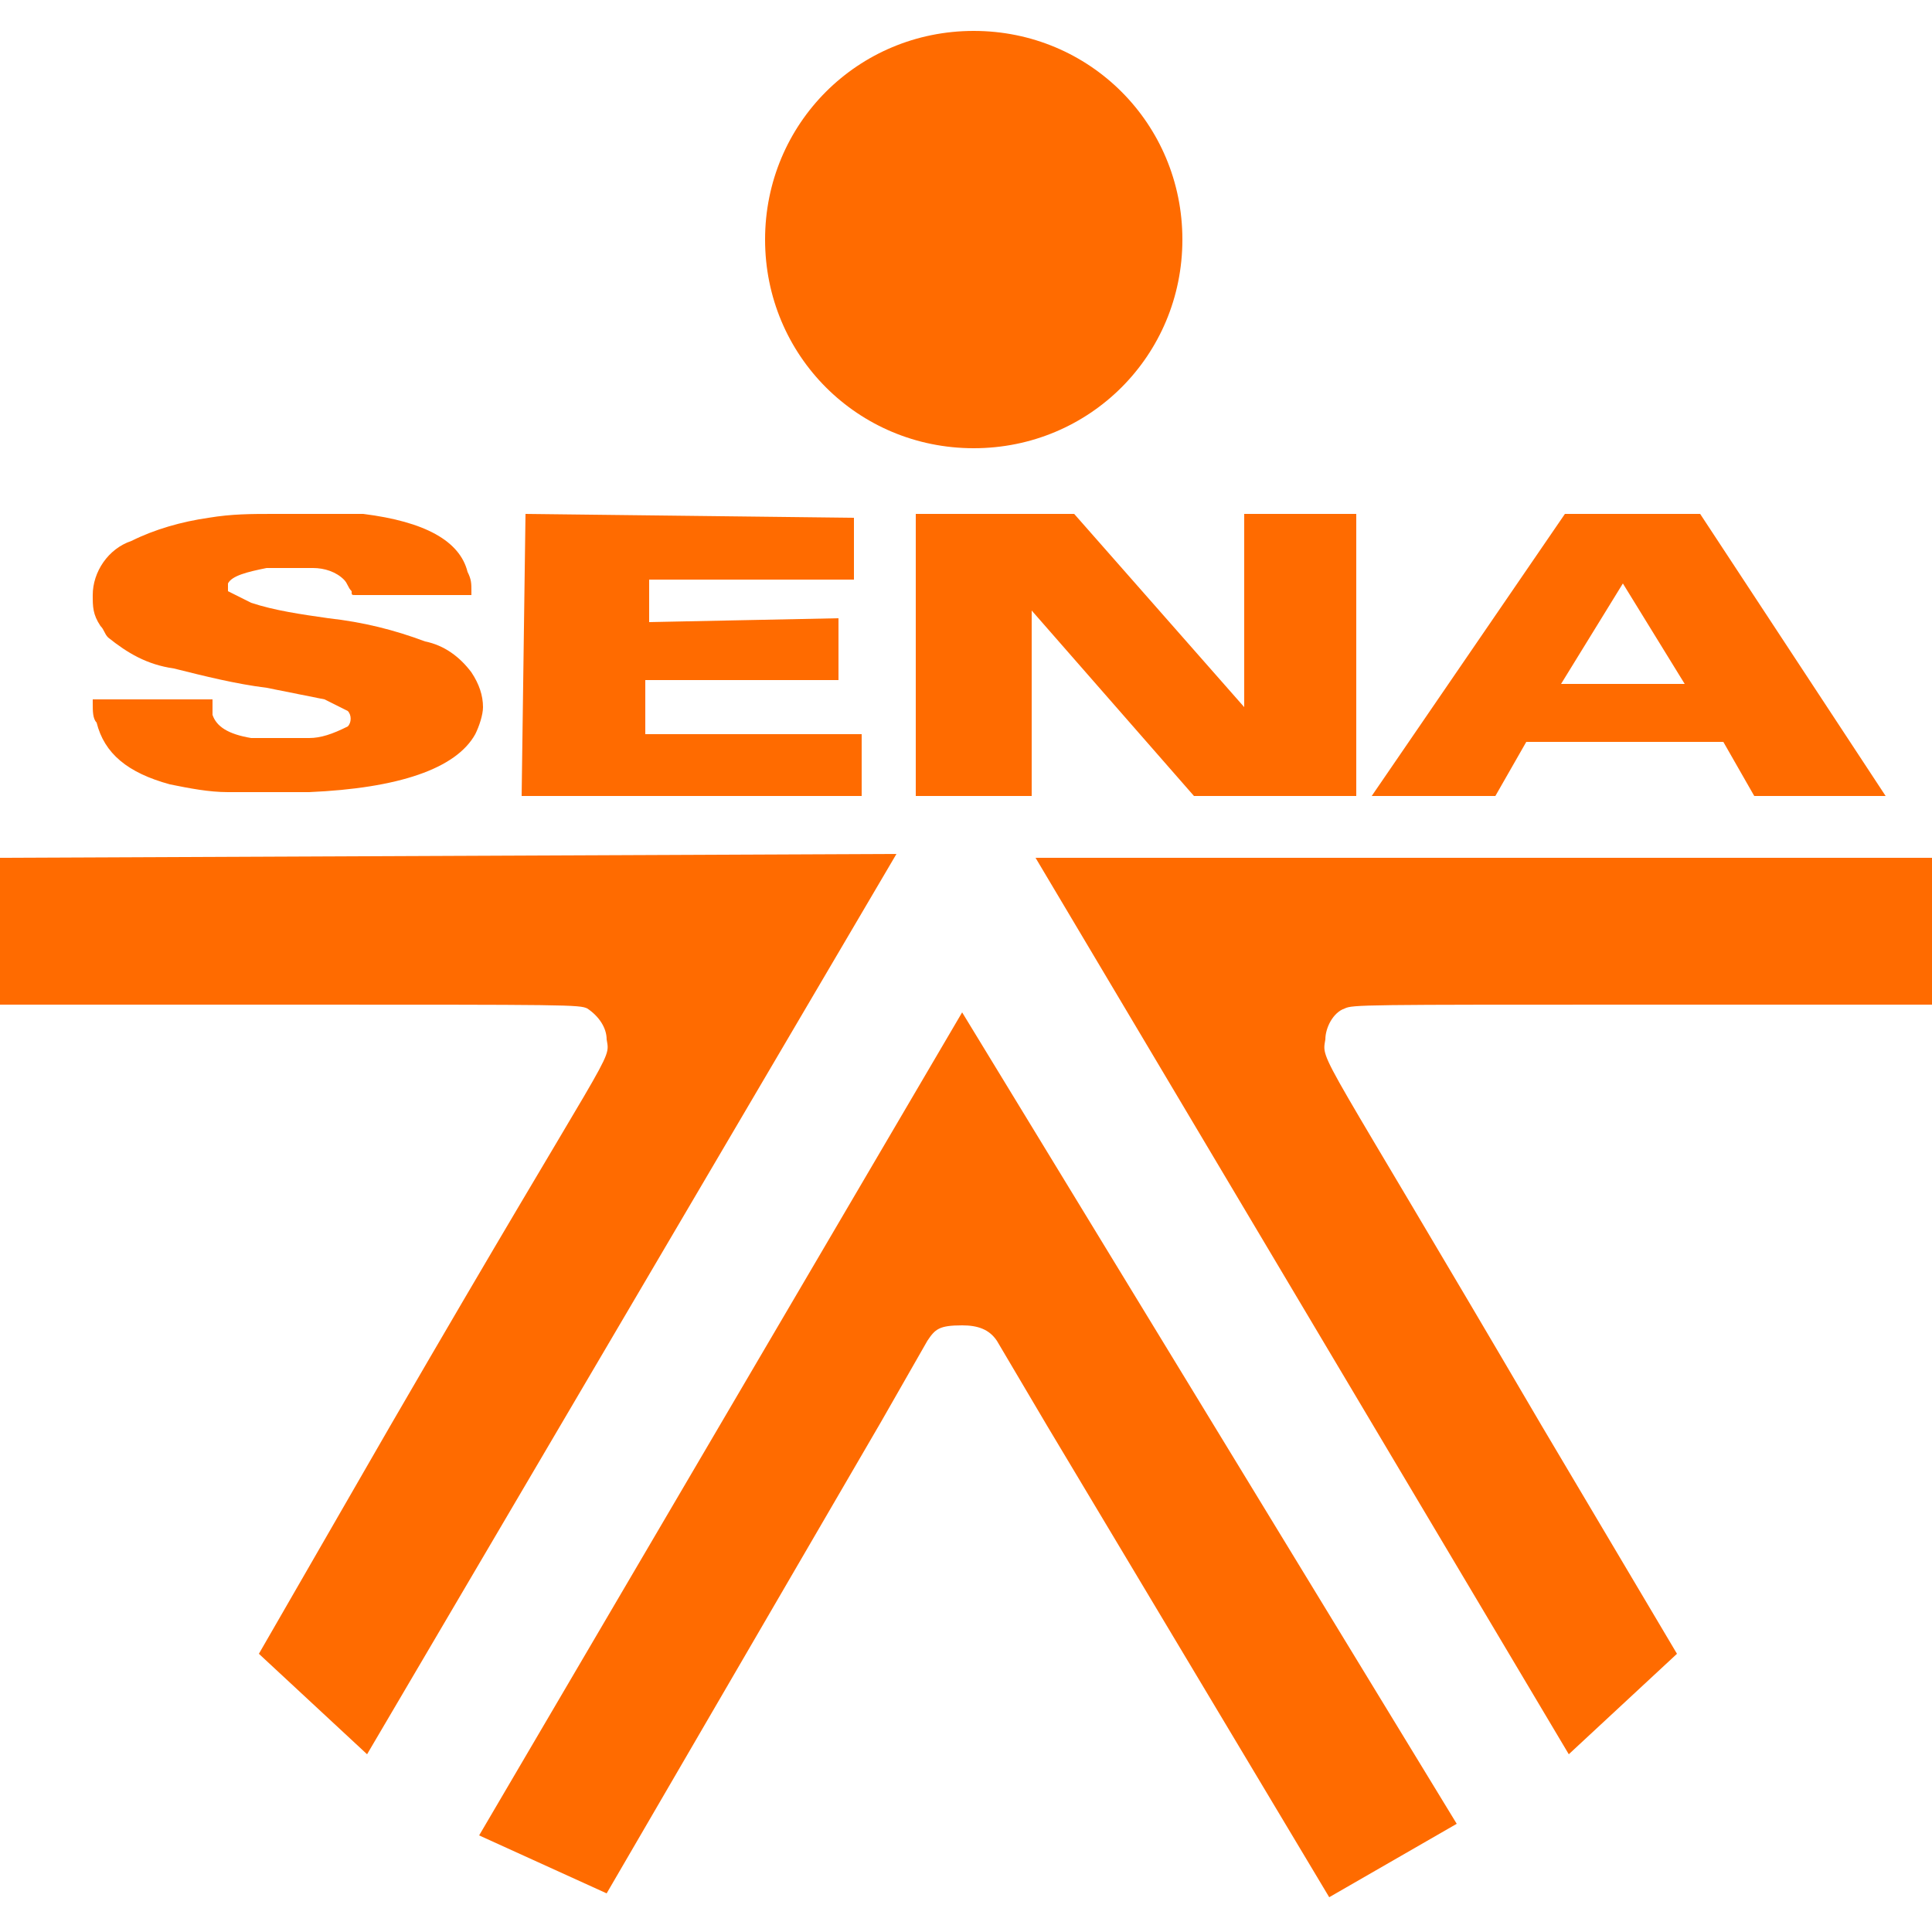
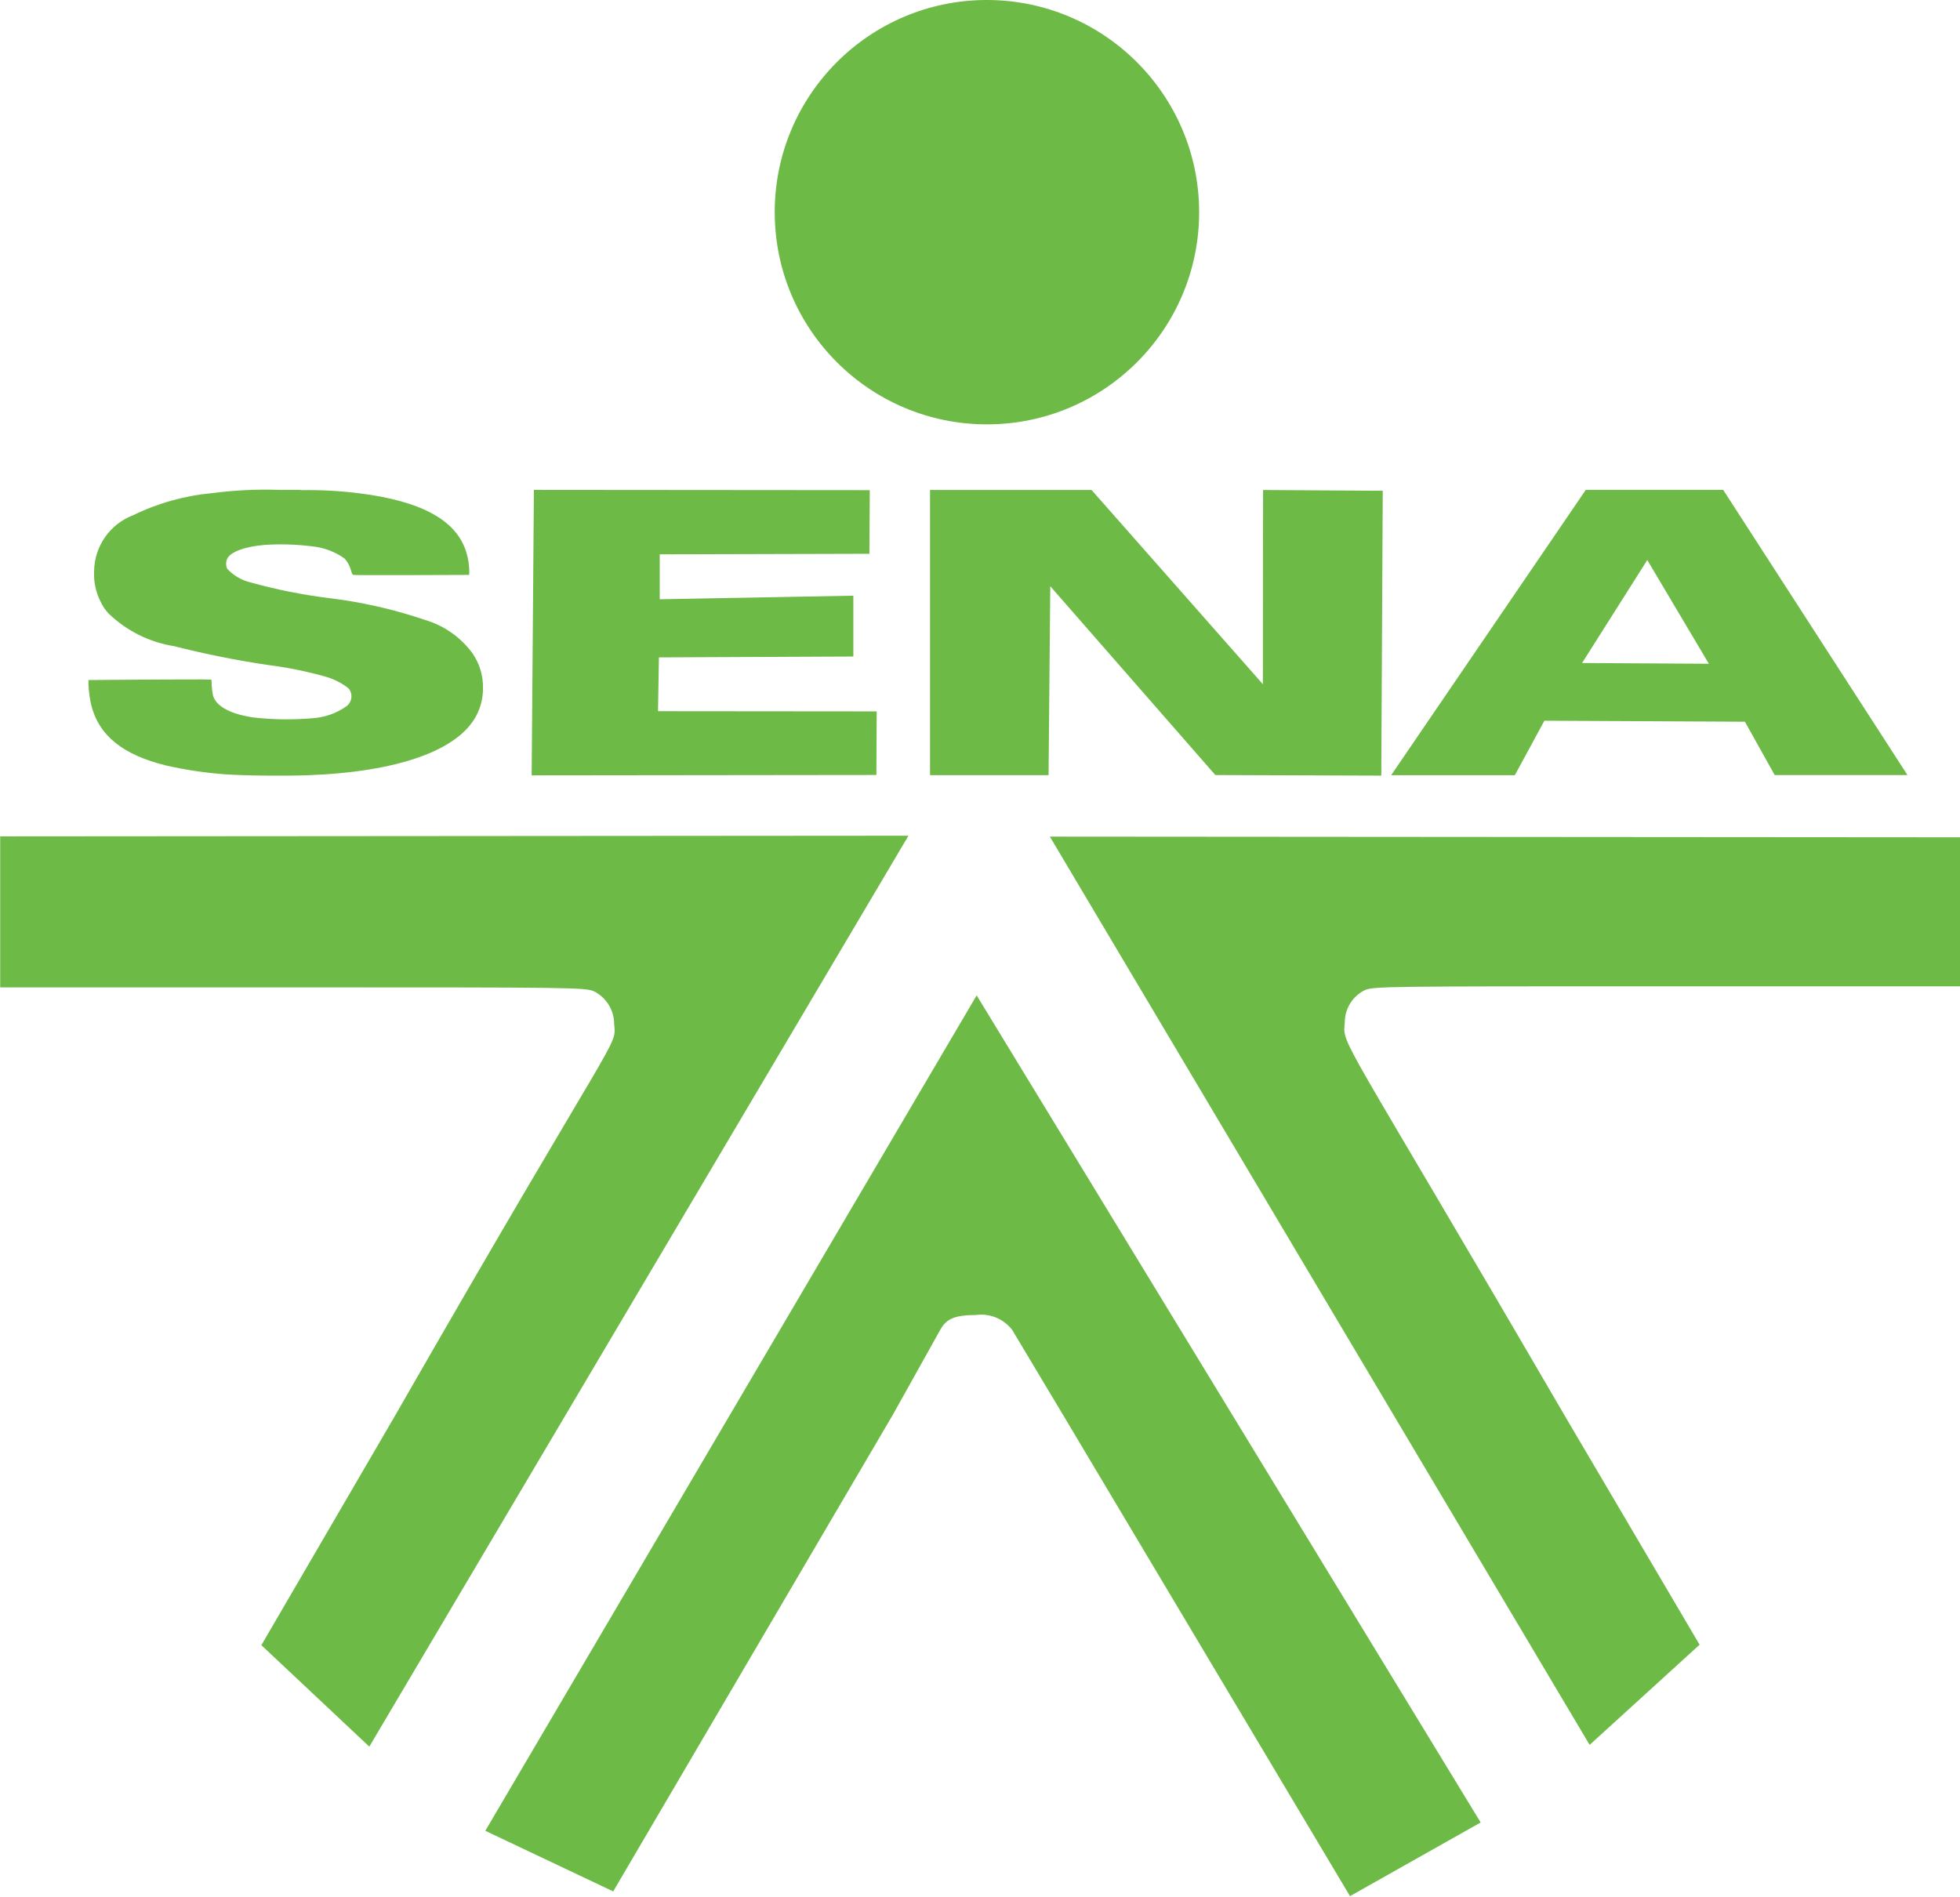
- <svg xmlns="http://www.w3.org/2000/svg" version="1.1" id="Layer_1" x="0px" y="0px" viewBox="0 0 50 50" style="enable-background:new 0 0 50 50;" xml:space="preserve">
-   <style type="text/css">
- 	.st0{fill-rule:evenodd;clip-rule:evenodd;fill:#FF6B00;}
- </style>
-   <g transform="translate(-101.671 -608.712)">
-     <g transform="translate(101.671 608.712)">
-       <path class="st0" d="M25.2,0.8c-3,0-5.4,2.4-5.4,5.4c0,3,2.4,5.4,5.4,5.4c3,0,5.4-2.4,5.4-5.4C30.6,3.2,28.2,0.8,25.2,0.8    C25.2,0.8,25.2,0.8,25.2,0.8z M32.2,13.3l0,5l-4.4-5h-4.1v7.3h3l0-4.8l4.2,4.8l4.2,0l0-7.3L32.2,13.3L32.2,13.3z M13.6,13.3    L13.6,13.3l-0.1,7.3l8.8,0l0-1.6l-5.6,0l0-1.4l5,0V16l-4.9,0.1V15l5.3,0l0-1.6L13.6,13.3L13.6,13.3z M44,13.3h-3.5l-5,7.3h3.2    l0.8-1.4l5.1,0l0.8,1.4h3.4L44,13.3z M7.7,13.3H7.1c-0.6,0-1.1,0-1.7,0.1c-0.7,0.1-1.4,0.3-2,0.6c-0.6,0.2-1,0.8-1,1.4    c0,0.3,0,0.5,0.2,0.8c0.1,0.1,0.1,0.2,0.2,0.3c0.5,0.4,1,0.7,1.7,0.8c0.8,0.2,1.6,0.4,2.4,0.5c0.5,0.1,1,0.2,1.5,0.3    c0.2,0.1,0.4,0.2,0.6,0.3c0.1,0.1,0.1,0.3,0,0.4c0,0,0,0,0,0C8.6,19,8.3,19.1,8,19.1c-0.5,0-1,0-1.5,0c-0.6-0.1-0.9-0.3-1-0.6    c0-0.1,0-0.2,0-0.2l0-0.2l-0.2,0c-0.1,0-0.8,0-1.6,0l-1.3,0v0.1c0,0.2,0,0.4,0.1,0.5c0.2,0.8,0.8,1.3,1.9,1.6    c0.5,0.1,1,0.2,1.5,0.2c0.5,0,1.5,0,2.1,0c2.3-0.1,3.8-0.6,4.3-1.5c0.1-0.2,0.2-0.5,0.2-0.7c0-0.3-0.1-0.6-0.3-0.9    c-0.3-0.4-0.7-0.7-1.2-0.8c-0.8-0.3-1.6-0.5-2.5-0.6c-0.7-0.1-1.4-0.2-2-0.4c-0.2-0.1-0.4-0.2-0.6-0.3c0-0.1,0-0.2,0-0.2    c0.1-0.2,0.5-0.3,1-0.4c0.4,0,0.8,0,1.2,0c0.3,0,0.6,0.1,0.8,0.3c0.1,0.1,0.1,0.2,0.2,0.3c0,0.1,0,0.1,0.1,0.1c0,0,0.7,0,1.5,0    l1.5,0l0-0.1c0-0.2,0-0.3-0.1-0.5c-0.2-0.8-1.1-1.3-2.7-1.5C8.7,13.3,8.2,13.3,7.7,13.3L7.7,13.3z M42,15.1l1.6,2.6l-3.2,0    L42,15.1z M23.2,22.1L0,22.2V26h7.5c7.2,0,7.5,0,7.7,0.1c0.3,0.2,0.5,0.5,0.5,0.8c0.1,0.6,0.2,0-5.6,10l-3.4,5.9l2.8,2.6    L23.2,22.1L23.2,22.1z M26.8,22.2l13.8,23.2l2.8-2.6l-3.5-5.9c-5.8-9.9-5.7-9.4-5.6-10c0-0.3,0.2-0.7,0.5-0.8    C35,26,35.3,26,42.5,26H50v-3.8L26.8,22.2L26.8,22.2z M24.9,26.2L12.4,47.5l3.3,1.5l7.1-12.2l1.2-2.1c0.2-0.3,0.3-0.4,0.9-0.4    c0.4,0,0.7,0.1,0.9,0.4l1.3,2.2l7.3,12.2l3.3-1.9L24.9,26.2L24.9,26.2z" />
-     </g>
+ <svg xmlns="http://www.w3.org/2000/svg" id="g4" width="49.607" height="48" viewBox="0 0 49.607 48">
+   <g id="g6-0">
+     <path id="path8-1" d="M751.6,2781.09a5.371,5.371,0,1,0,5.382,5.371,5.376,5.376,0,0,0-5.382-5.371Zm7,12.4-.005,4.92-4.336-4.917-4.088,0v7.219l3,0,.043-4.783,4.178,4.78,4.2.015.037-7.211-3.033-.019Zm-18.455,0h0l-.057,7.227,8.725-.01.008-1.609-5.535-.005.023-1.362,4.921-.022v-1.54l-4.9.091v-1.138l5.306-.014.01-1.61-8.5-.007Zm30.1,0h-3.477l-4.926,7.223,3.13,0,.748-1.379,5.075.025.754,1.35,3.36,0Zm-36,0-.569,0a10.4,10.4,0,0,0-1.675.083,5.741,5.741,0,0,0-1.994.557,1.535,1.535,0,0,0-.993,1.416,1.536,1.536,0,0,0,.162.77,1.15,1.15,0,0,0,.2.3,3.088,3.088,0,0,0,1.664.831,23.658,23.658,0,0,0,2.387.478,9.819,9.819,0,0,1,1.445.294,1.641,1.641,0,0,1,.586.3.315.315,0,0,1-.06.451,1.674,1.674,0,0,1-.847.3,7.5,7.5,0,0,1-1.511-.019c-.582-.088-.939-.282-1.017-.556a1.4,1.4,0,0,1-.03-.234l-.01-.167-.223-.005c-.123,0-.823,0-1.556.005l-1.333.01v.1a2.877,2.877,0,0,0,.067.519c.189.783.8,1.275,1.9,1.545a10.218,10.218,0,0,0,1.456.22c.49.036,1.488.049,2.129.026,2.269-.083,3.8-.624,4.263-1.507a1.455,1.455,0,0,0,.17-.7,1.49,1.49,0,0,0-.269-.884,2.285,2.285,0,0,0-1.188-.837,11.994,11.994,0,0,0-2.433-.555,13.668,13.668,0,0,1-2-.4,1.175,1.175,0,0,1-.586-.346.332.332,0,0,1,0-.247c.081-.178.448-.313.957-.355a6.356,6.356,0,0,1,1.18.035,1.716,1.716,0,0,1,.838.311.764.764,0,0,1,.166.314c.018.069.031.092.053.1s.682.005,1.48.005l1.451-.005.005-.088a1.722,1.722,0,0,0-.072-.473c-.24-.815-1.126-1.306-2.713-1.505a10.354,10.354,0,0,0-1.486-.079Zm34.079,1.776,1.559,2.626-3.209-.019Zm-18.7,6.979-22.987.017v3.822h7.41c7.1,0,7.415,0,7.629.105a.926.926,0,0,1,.5.826c.055.609.153-.03-5.547,9.914l-3.382,5.806,2.732,2.568,13.645-23.057Zm3.578.02,13.663,22.994,2.783-2.536-3.428-5.822c-5.714-9.813-5.607-9.329-5.552-9.929a.912.912,0,0,1,.5-.815c.215-.1.529-.1,7.648-.1h7.427v-3.772l-23.043-.017Zm-1.851,4.021-12.436,21.148,3.237,1.534,7.086-12.08,1.186-2.126c.154-.277.342-.383.91-.385a.986.986,0,0,1,.917.379l1.306,2.183,7.243,12.149,3.307-1.865-12.756-20.937Z" transform="translate(-726.632 -2781.09)" fill="#6dba46" fill-rule="evenodd" />
  </g>
</svg>
